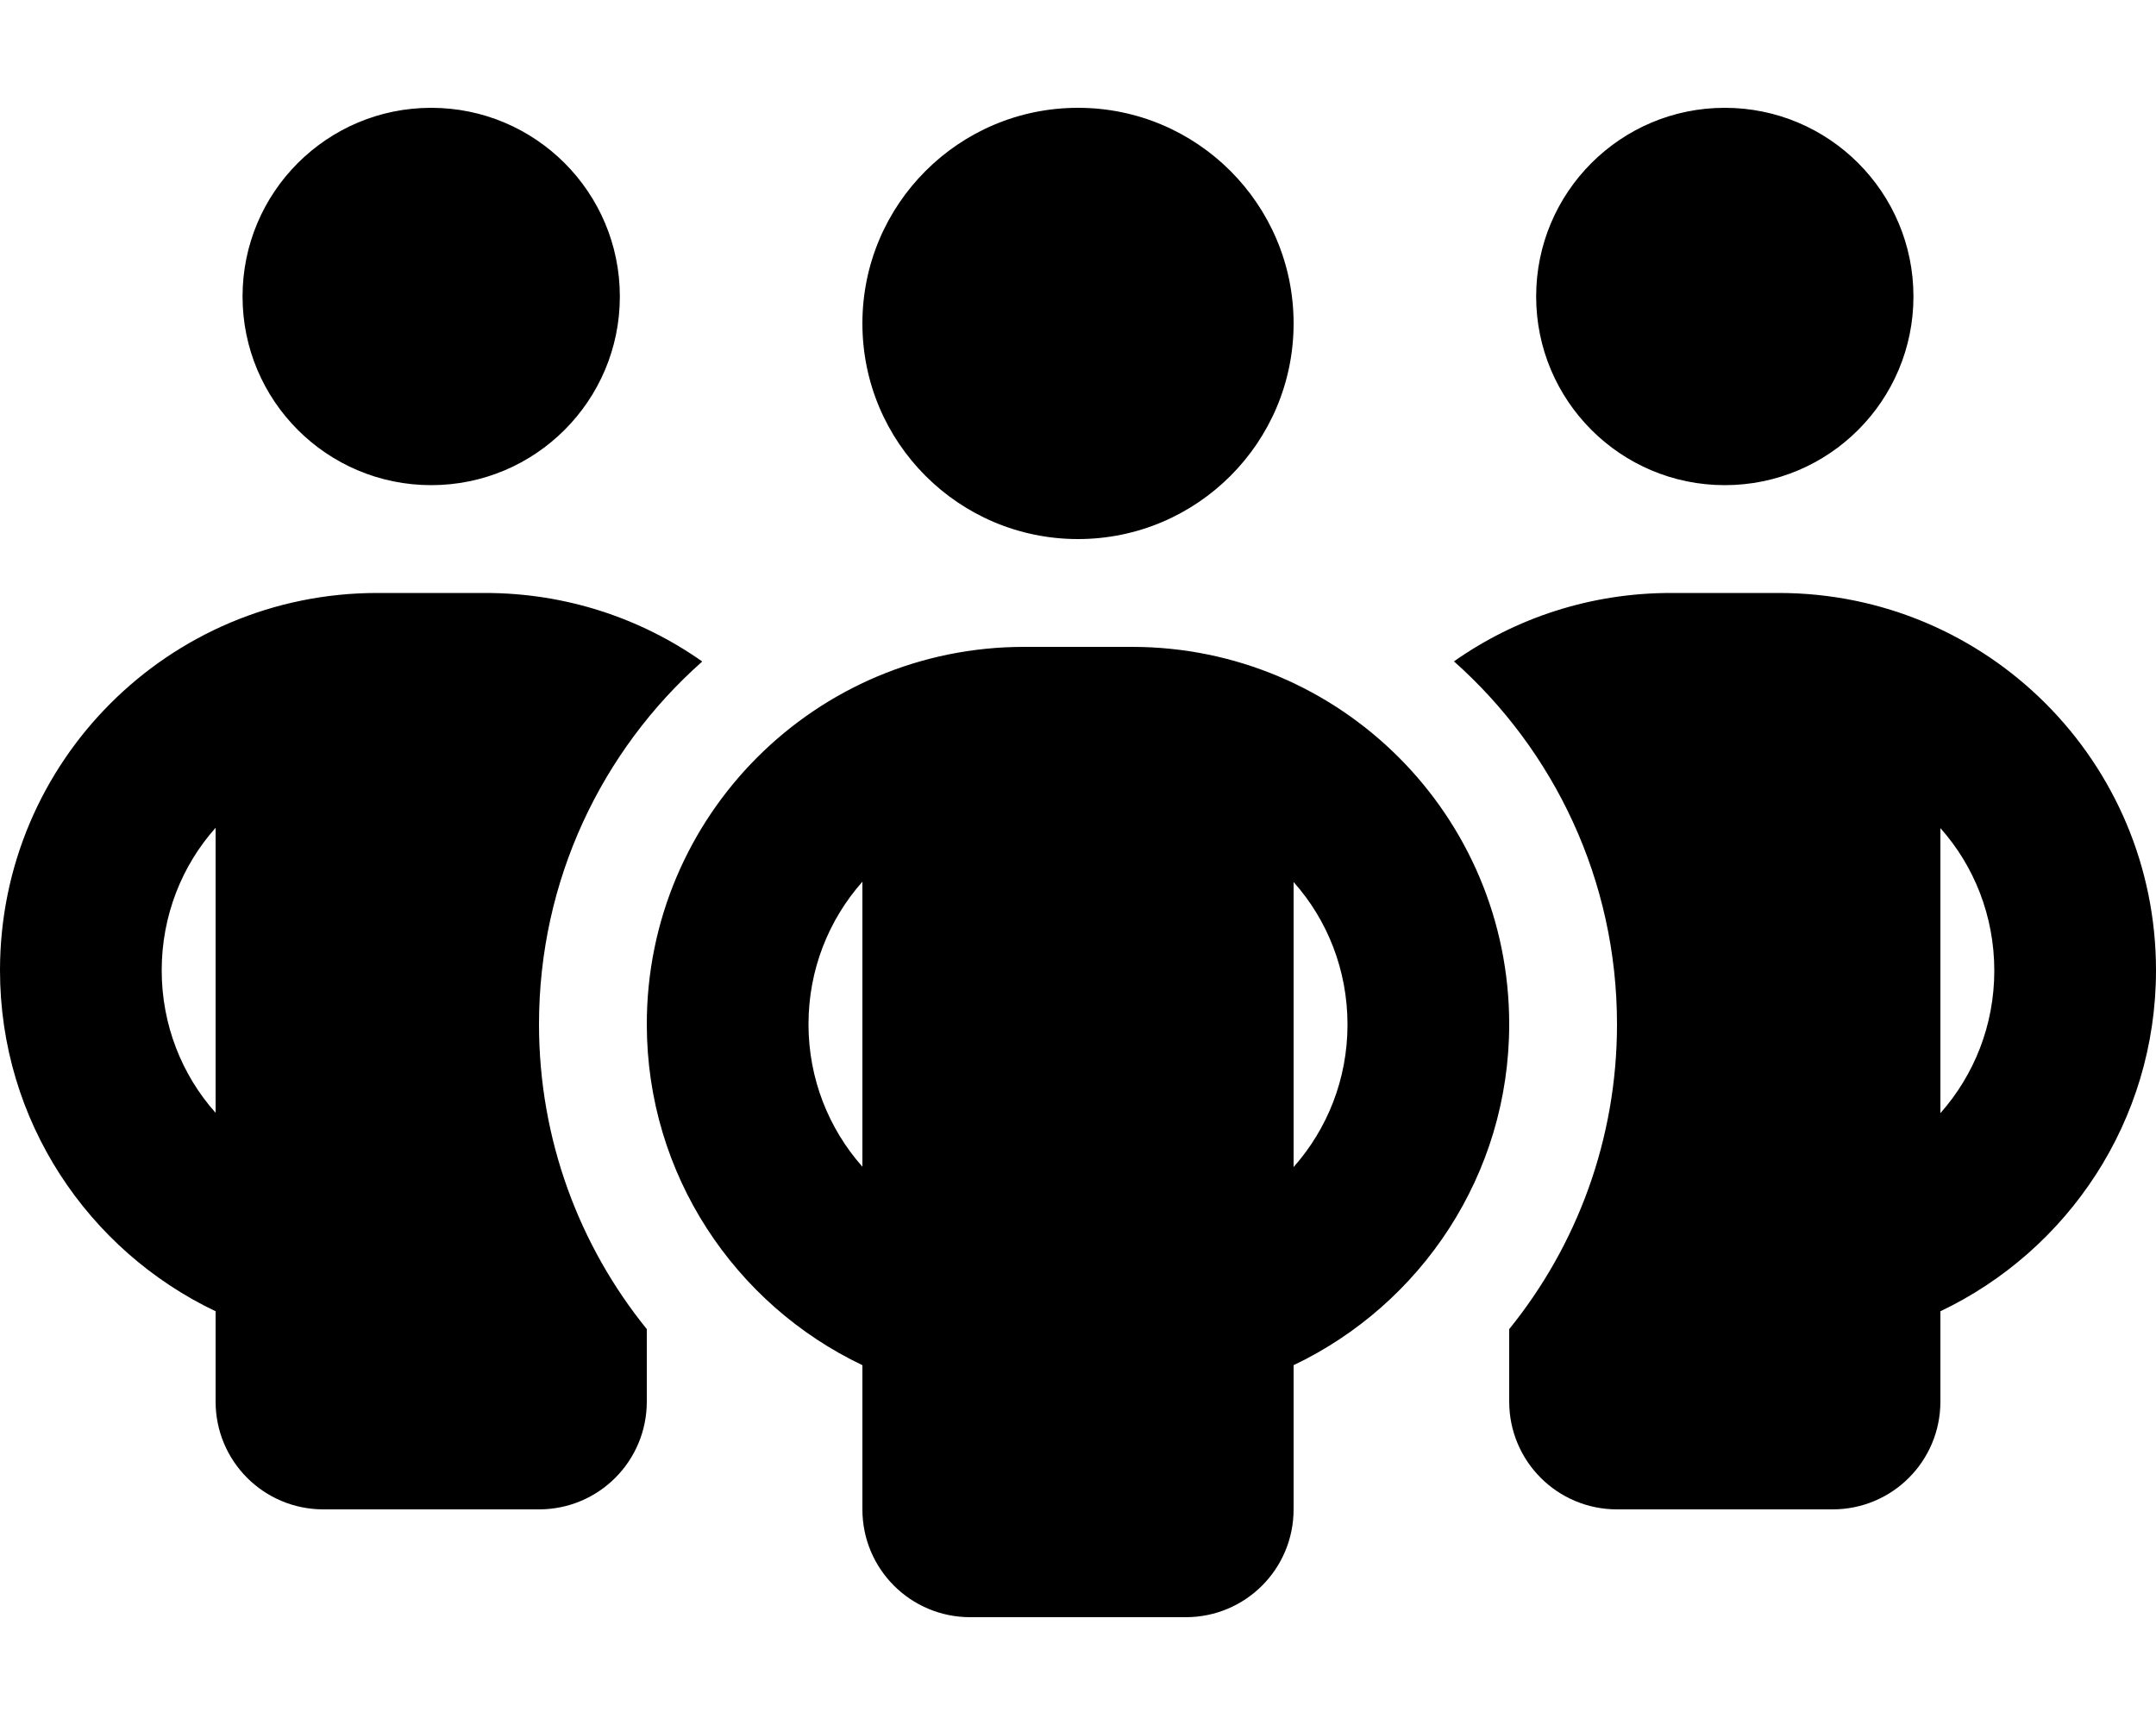
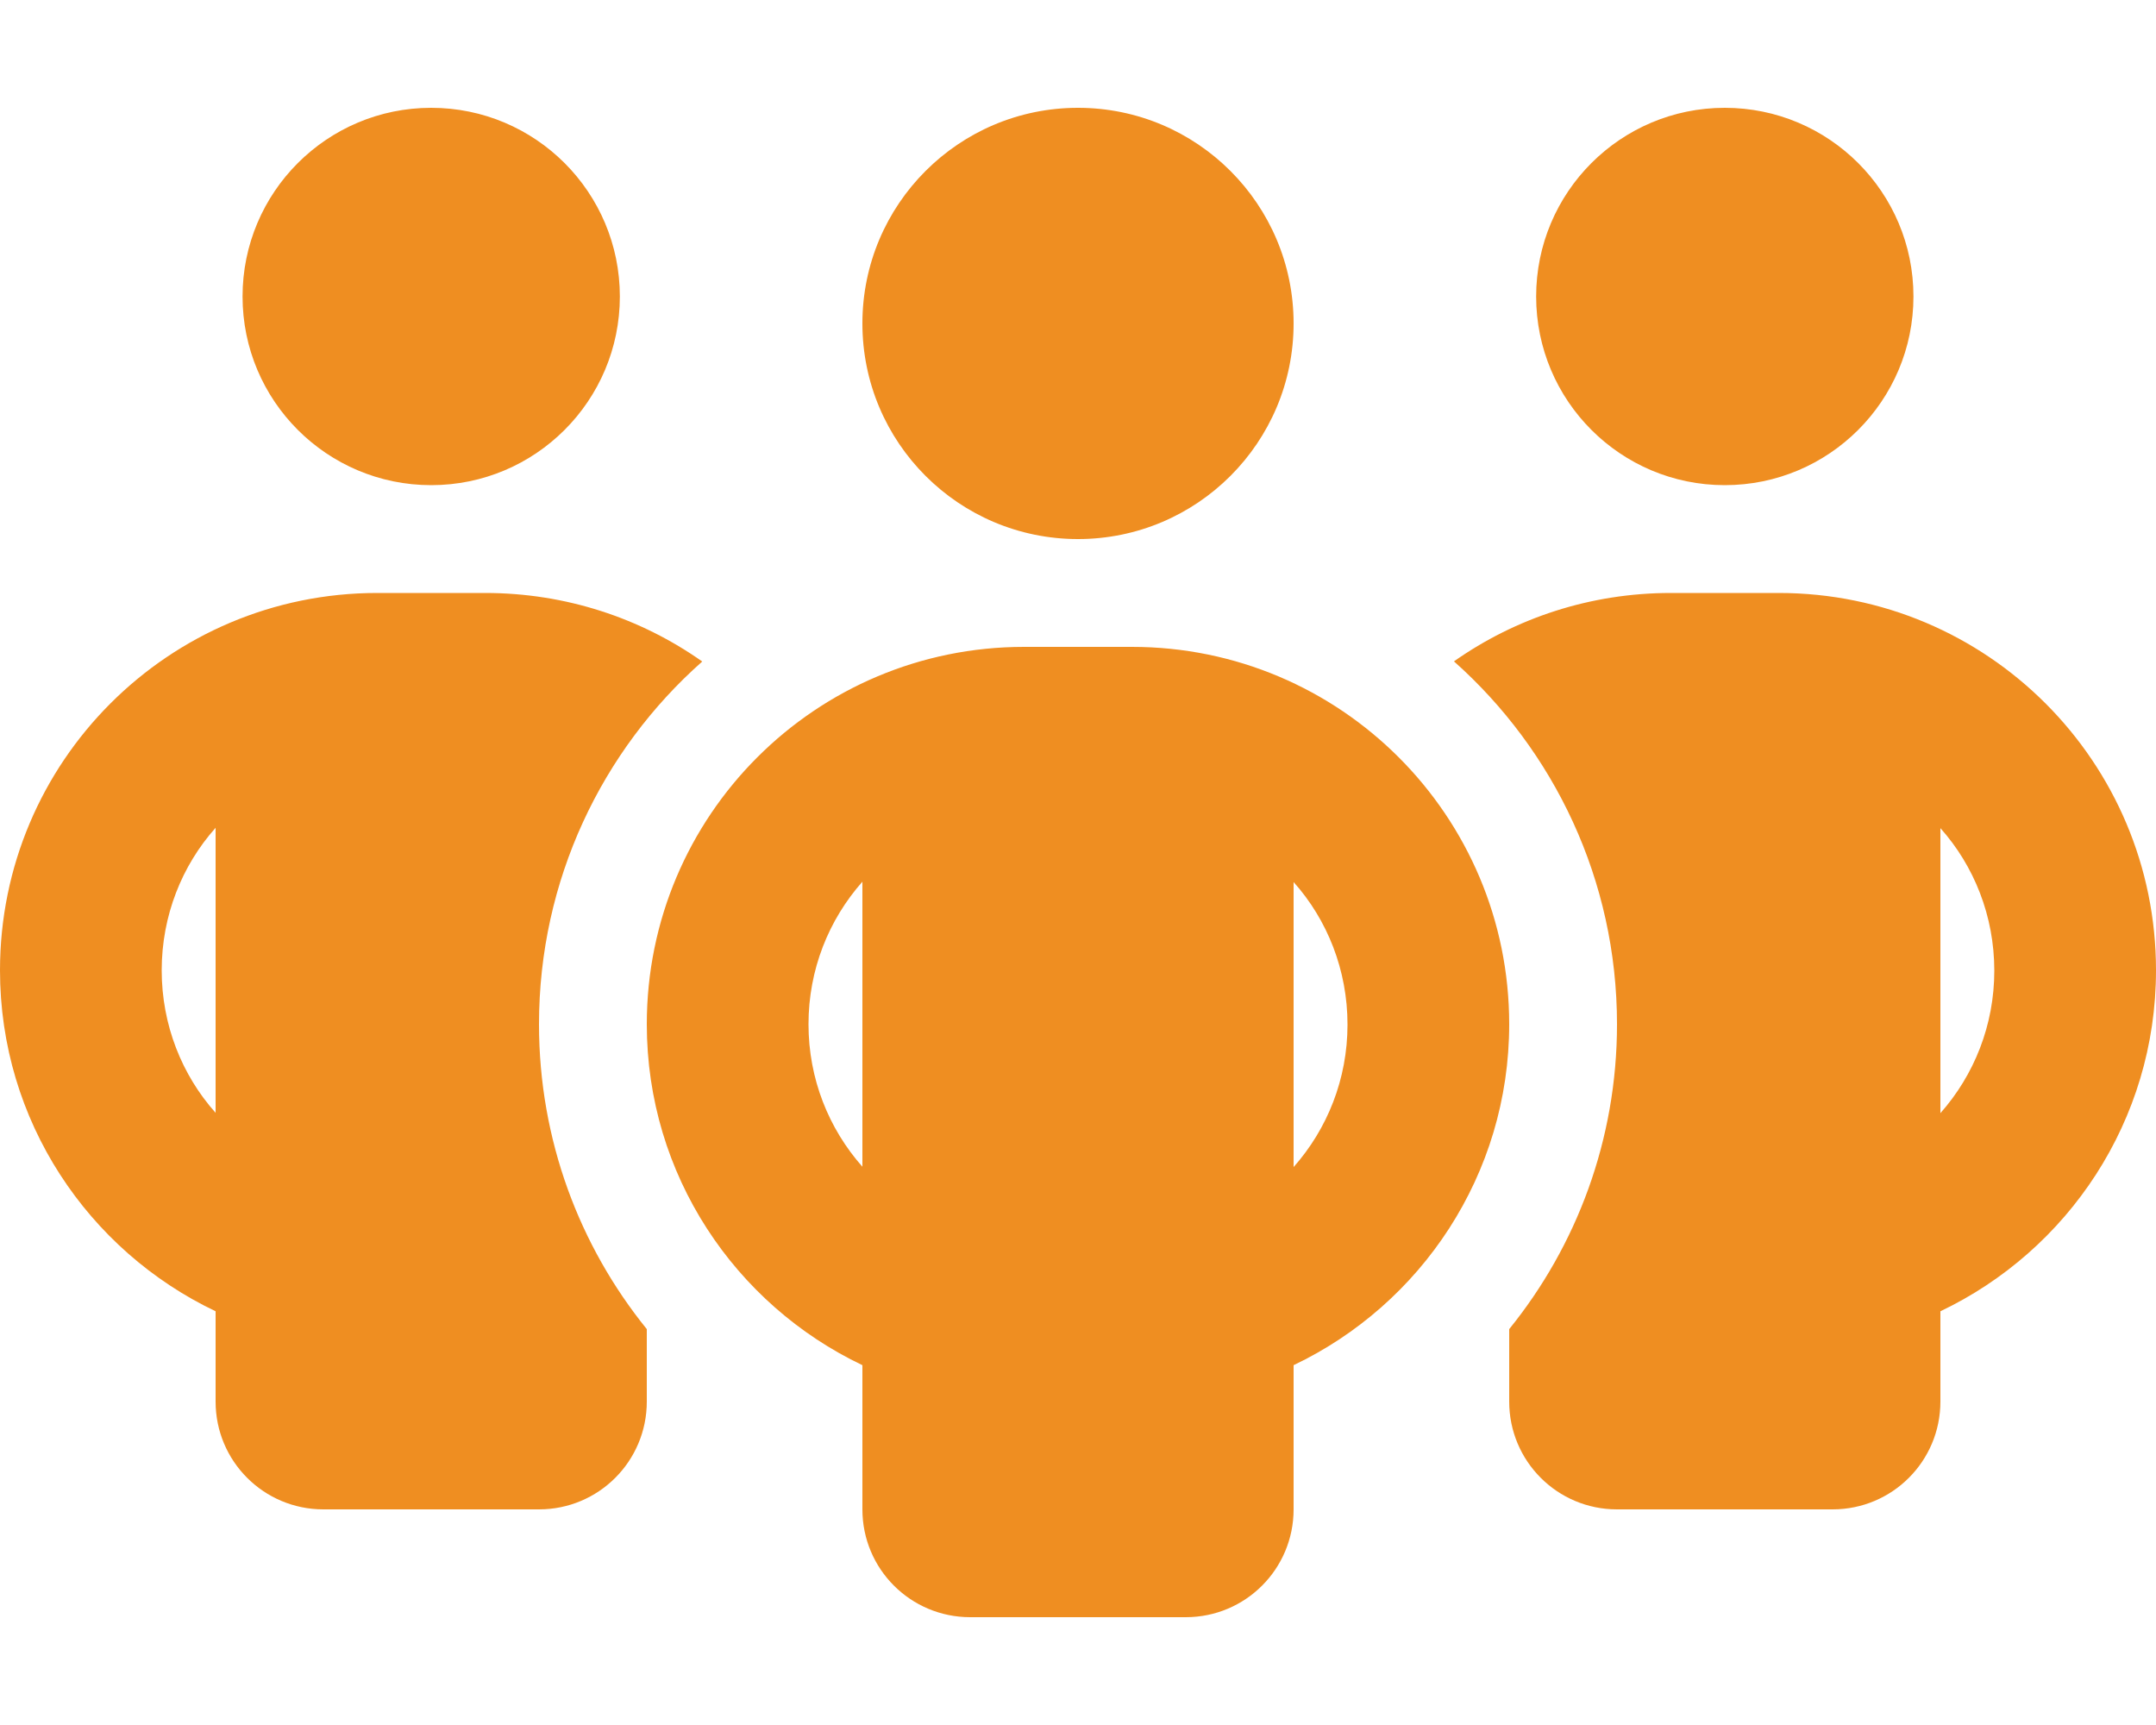
- <svg xmlns="http://www.w3.org/2000/svg" viewBox="0 0 640 512">
+ <svg xmlns="http://www.w3.org/2000/svg" fill="#EF8E21" viewBox="0 0 640 512">
  <path d="M72 88a56 56 0 1 1 112 0A56 56 0 1 1 72 88zM64 245.7C54 256.9 48 271.8 48 288s6 31.1 16 42.3V245.7zm144.4-49.3C178.7 222.7 160 261.2 160 304c0 34.3 12 65.8 32 90.5V416c0 17.7-14.3 32-32 32H96c-17.7 0-32-14.3-32-32V389.2C26.2 371.2 0 332.7 0 288c0-61.9 50.1-112 112-112h32c24 0 46.2 7.5 64.4 20.3zM448 416V394.5c20-24.7 32-56.2 32-90.5c0-42.8-18.7-81.3-48.4-107.7C449.8 183.5 472 176 496 176h32c61.9 0 112 50.1 112 112c0 44.7-26.2 83.2-64 101.2V416c0 17.7-14.3 32-32 32H480c-17.7 0-32-14.3-32-32zm8-328a56 56 0 1 1 112 0A56 56 0 1 1 456 88zM576 245.7v84.7c10-11.3 16-26.1 16-42.3s-6-31.1-16-42.3zM320 32a64 64 0 1 1 0 128 64 64 0 1 1 0-128zM240 304c0 16.2 6 31 16 42.3V261.7c-10 11.3-16 26.1-16 42.3zm144-42.3v84.7c10-11.3 16-26.1 16-42.3s-6-31.1-16-42.3zM448 304c0 44.7-26.2 83.2-64 101.2V448c0 17.7-14.3 32-32 32H288c-17.7 0-32-14.3-32-32V405.2c-37.8-18-64-56.5-64-101.2c0-61.9 50.1-112 112-112h32c61.9 0 112 50.1 112 112z" />
</svg>
